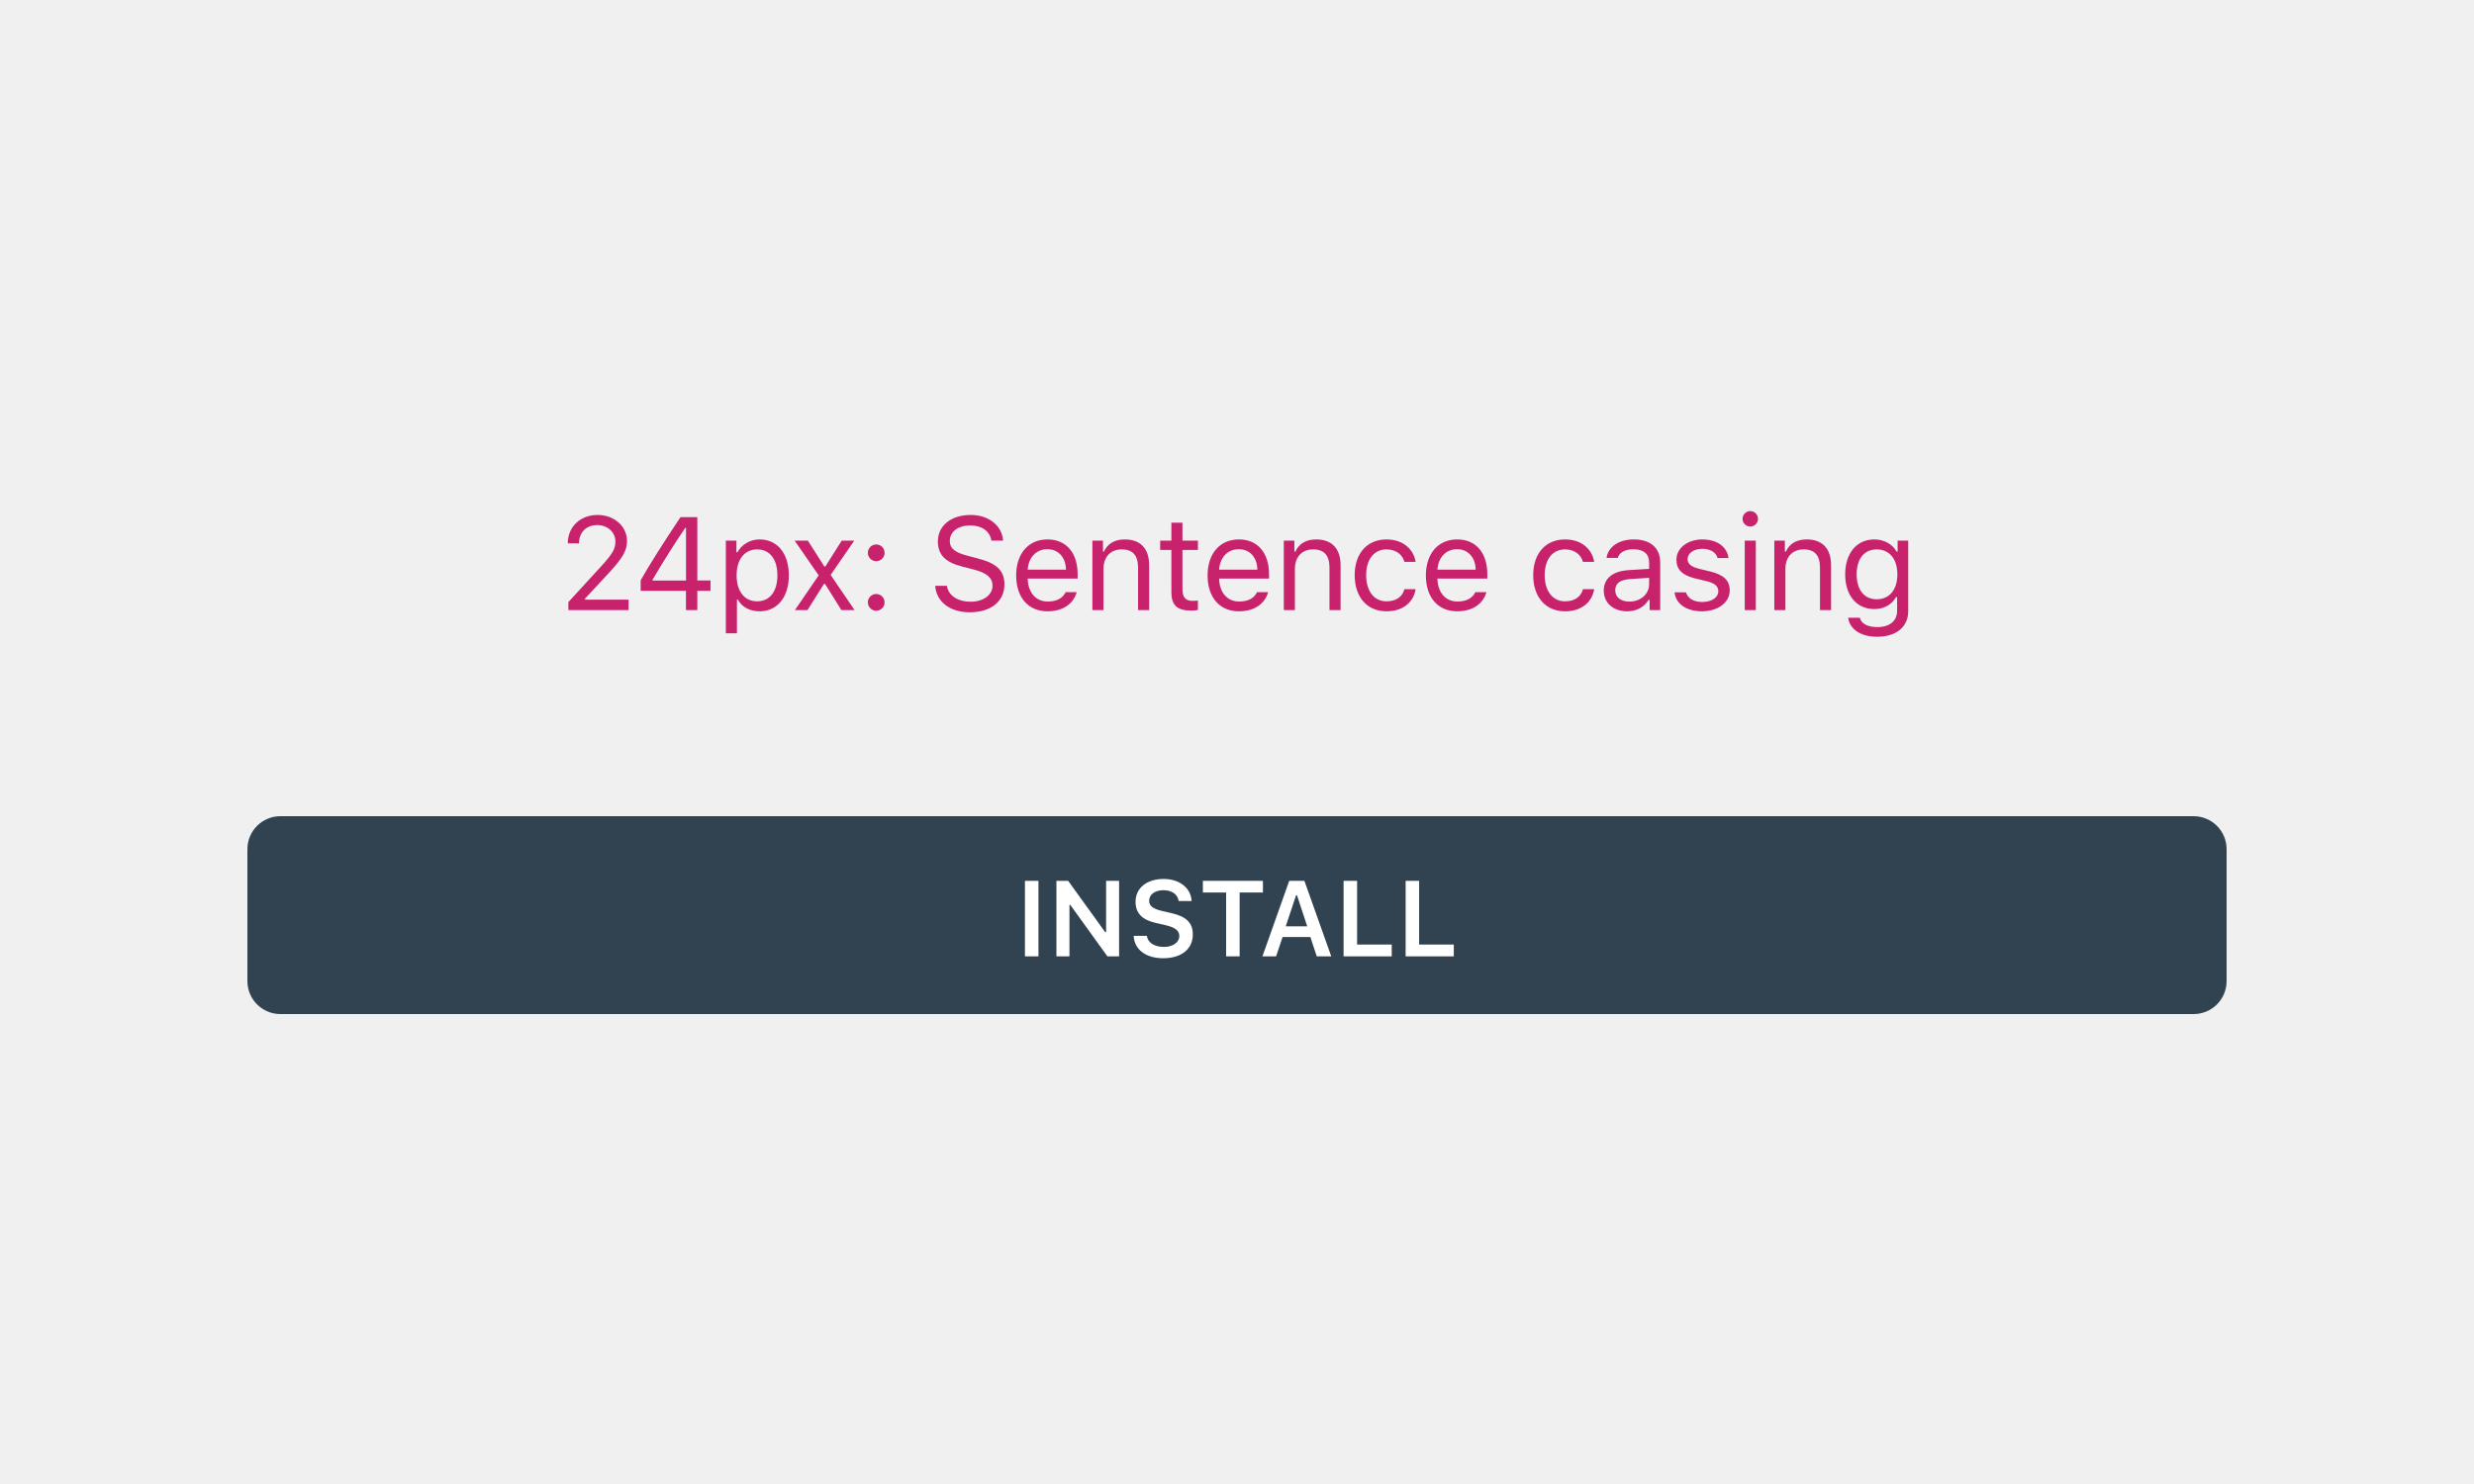
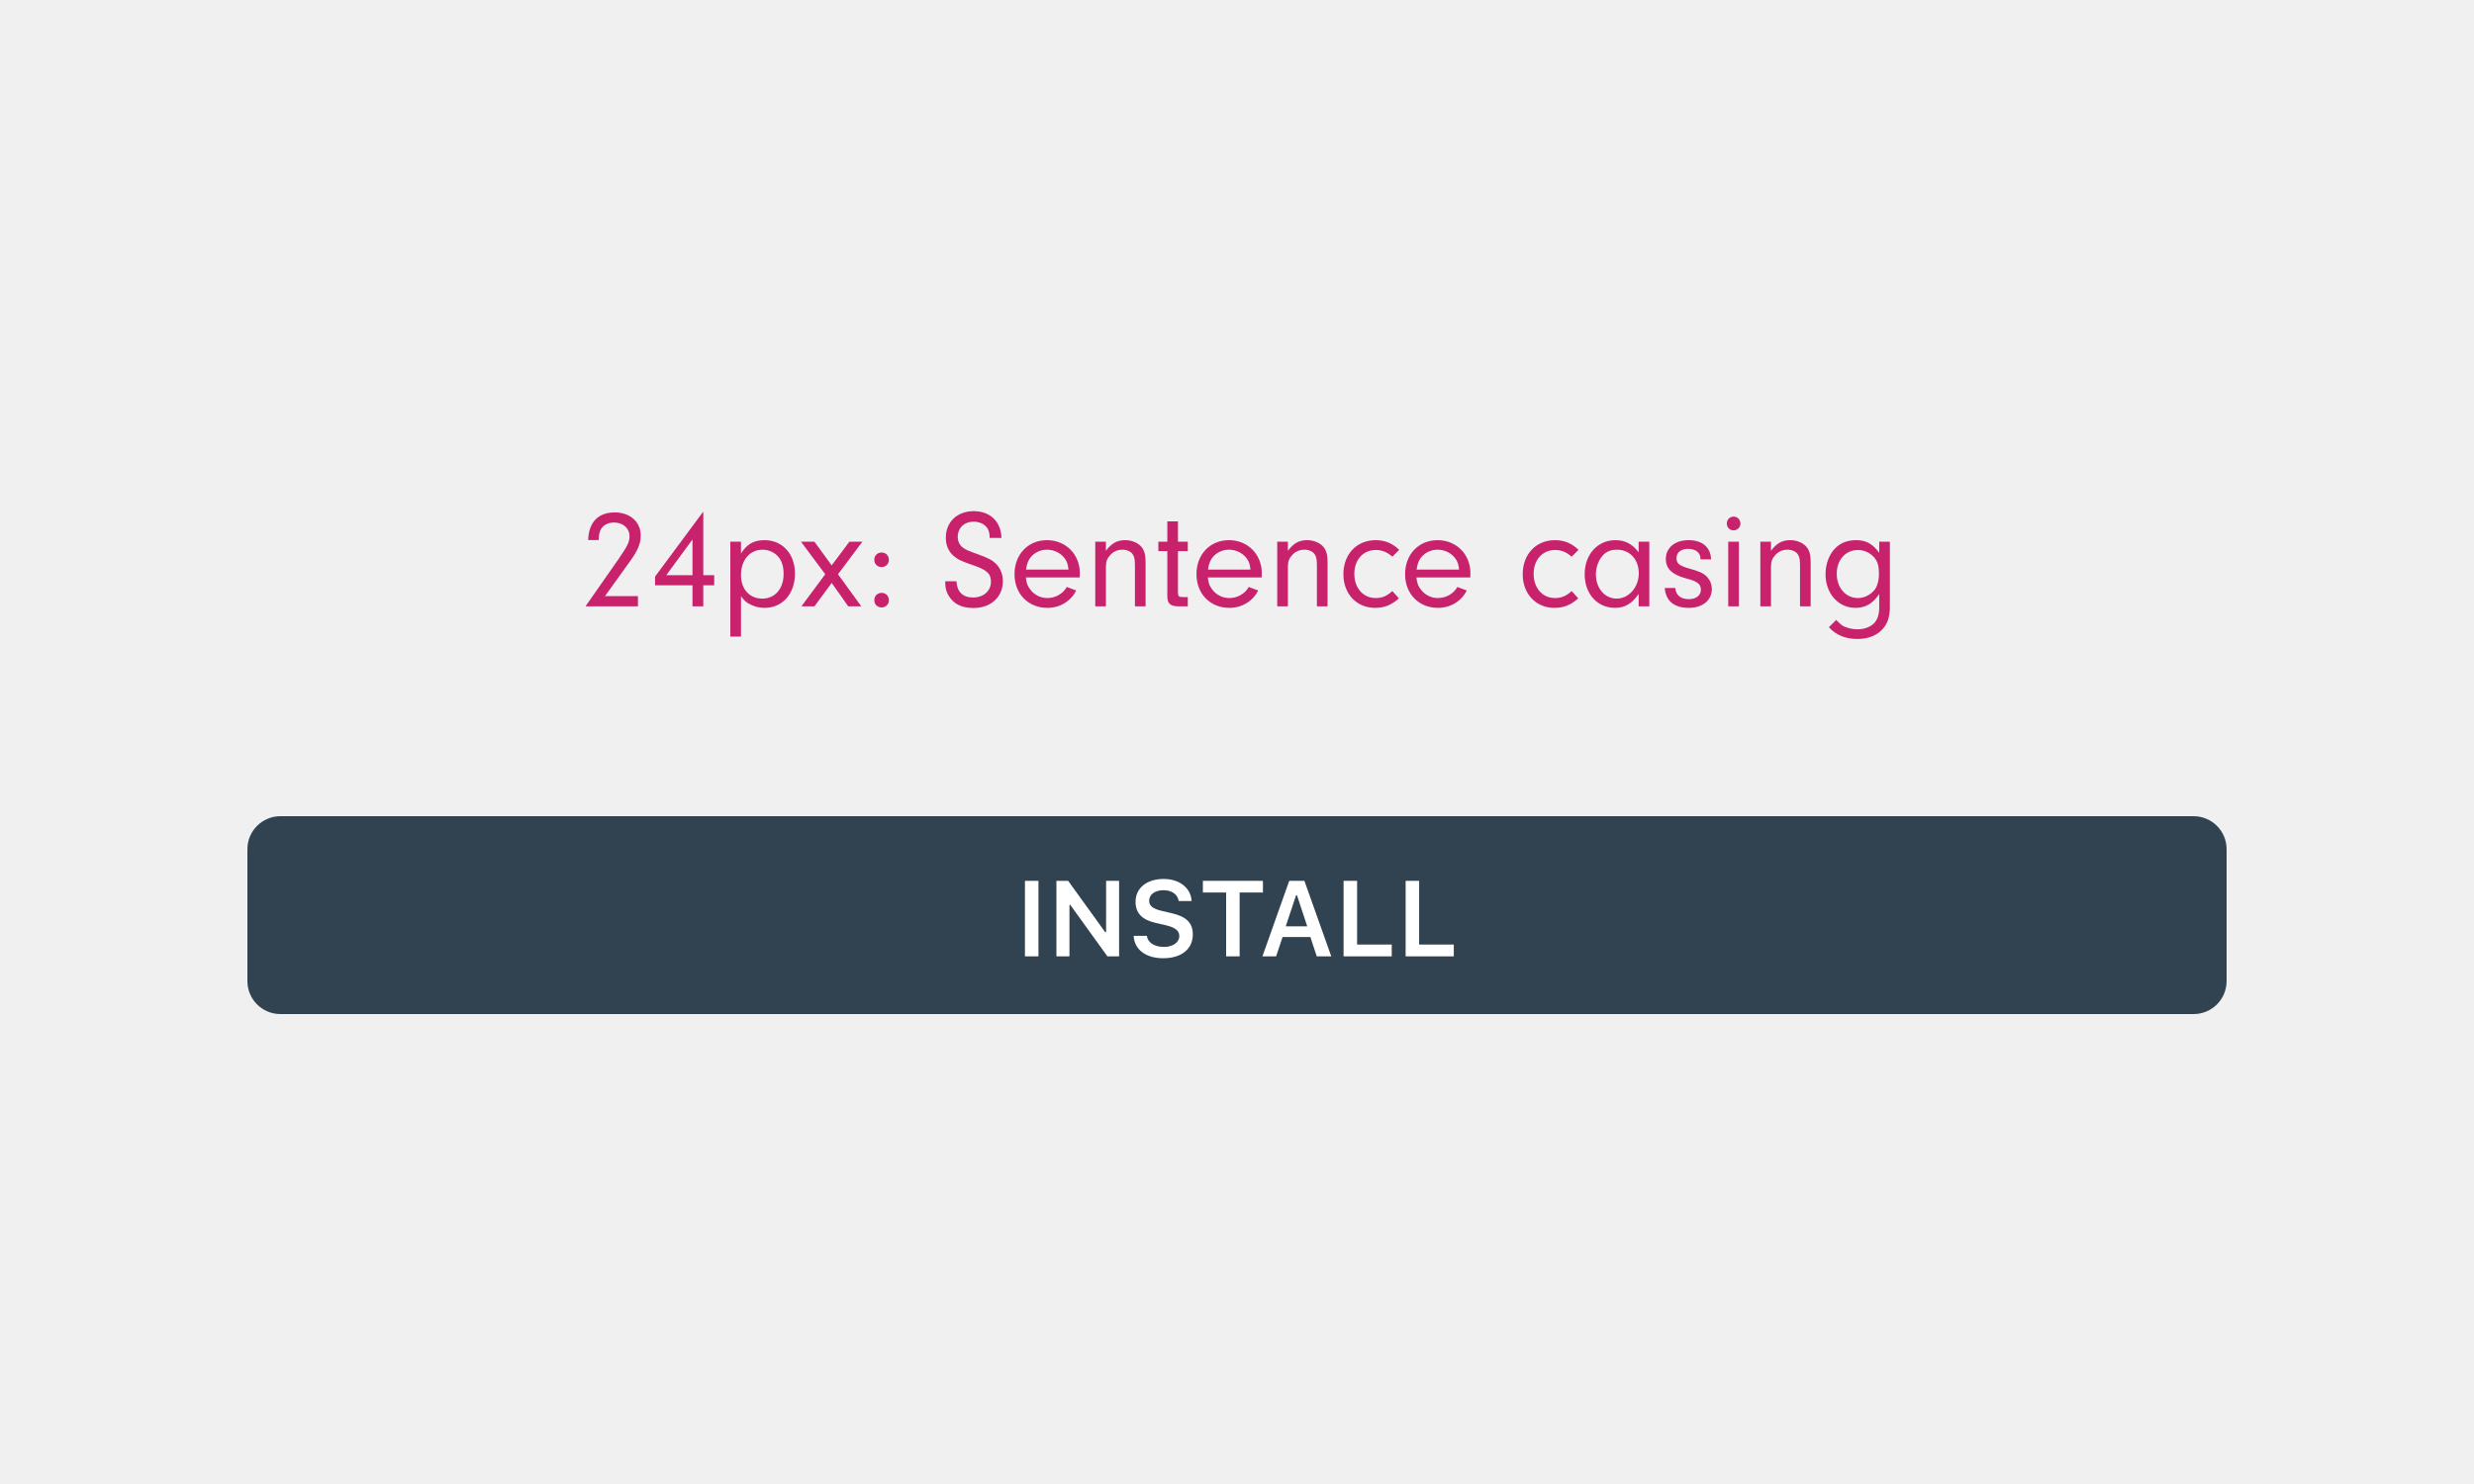
<svg xmlns="http://www.w3.org/2000/svg" width="300" height="180" viewBox="0 0 300 180">
  <g fill="none" fill-rule="evenodd">
    <rect width="300" height="180" fill="#FFF" fill-opacity=".01" fill-rule="nonzero" />
-     <g transform="translate(30 58)">
-       <g transform="translate(0 41)">
+     <g transform="translate(30 62)">
+       <g transform="translate(0 37)">
        <rect width="240" height="24" fill="#314351" rx="4" />
        <path fill="#FFF" fill-rule="nonzero" d="M95.924,17 L94.286,17 L94.286,7.84 L95.924,7.84 L95.924,17 Z M99.684,17 L98.104,17 L98.104,7.84 L99.526,7.84 L104.02,14.067 L104.128,14.067 L104.128,7.84 L105.702,7.84 L105.702,17 L104.286,17 L99.792,10.767 L99.684,10.767 L99.684,17 Z M107.469,14.512 L109.069,14.512 C109.17,15.331 109.983,15.857 111.144,15.857 C112.224,15.857 113.004,15.305 113.004,14.537 C113.004,13.877 112.503,13.49 111.328,13.217 L110.141,12.944 C108.478,12.569 107.698,11.744 107.698,10.379 C107.698,8.716 109.056,7.612 111.106,7.612 C113.03,7.612 114.42,8.716 114.496,10.291 L112.928,10.291 C112.814,9.484 112.103,8.977 111.1,8.977 C110.046,8.977 109.348,9.484 109.348,10.265 C109.348,10.881 109.811,11.243 110.948,11.503 L112.001,11.744 C113.861,12.163 114.642,12.938 114.642,14.334 C114.642,16.118 113.265,17.229 111.043,17.229 C108.942,17.229 107.552,16.175 107.469,14.512 Z M120.319,17 L118.682,17 L118.682,9.256 L115.863,9.256 L115.863,7.84 L123.144,7.84 L123.144,9.256 L120.319,9.256 L120.319,17 Z M129.672,17 L128.898,14.658 L125.527,14.658 L124.74,17 L123.083,17 L126.333,7.84 L128.174,7.84 L131.43,17 L129.672,17 Z M127.165,9.586 L125.908,13.363 L128.517,13.363 L127.272,9.586 L127.165,9.586 Z M138.764,15.565 L138.764,17 L132.924,17 L132.924,7.84 L134.562,7.84 L134.562,15.565 L138.764,15.565 Z M146.289,15.565 L146.289,17 L140.449,17 L140.449,7.84 L142.087,7.84 L142.087,15.565 L146.289,15.565 Z" />
      </g>
-       <path fill="#C8226C" fill-rule="nonzero" d="M38.852,7.898 C38.852,5.898 40.368,4.461 42.462,4.461 C44.485,4.461 46.032,5.836 46.032,7.625 C46.032,8.797 45.501,9.711 43.649,11.695 L40.938,14.609 L40.938,14.734 L46.219,14.734 L46.219,16 L38.922,16 L38.922,15.031 L42.821,10.773 C44.274,9.195 44.626,8.586 44.626,7.68 C44.626,6.555 43.665,5.688 42.422,5.688 C41.102,5.688 40.212,6.57 40.212,7.898 L40.212,7.906 L38.852,7.906 L38.852,7.898 Z M53.181,16 L53.181,13.664 L47.688,13.664 L47.688,12.383 C48.696,10.594 50.485,7.766 52.517,4.727 L54.556,4.727 L54.556,12.406 L56.157,12.406 L56.157,13.664 L54.556,13.664 L54.556,16 L53.181,16 Z M49.126,12.32 L49.126,12.414 L53.188,12.414 L53.188,6.031 L53.095,6.031 C51.938,7.711 50.47,10.039 49.126,12.32 Z M62.118,7.43 C64.267,7.43 65.657,9.141 65.657,11.789 C65.657,14.422 64.259,16.148 62.118,16.148 C60.915,16.148 59.947,15.625 59.486,14.734 L59.361,14.734 L59.361,18.812 L58.017,18.812 L58.017,7.578 L59.298,7.578 L59.298,8.984 L59.423,8.984 C59.962,8.016 60.97,7.43 62.118,7.43 Z M61.798,14.938 C63.345,14.938 64.267,13.758 64.267,11.789 C64.267,9.82 63.345,8.641 61.806,8.641 C60.282,8.641 59.322,9.852 59.322,11.789 C59.322,13.719 60.282,14.938 61.798,14.938 Z M70.041,12.82 L69.916,12.82 L67.916,16 L66.392,16 L69.275,11.789 L66.361,7.578 L67.962,7.578 L69.962,10.711 L70.087,10.711 L72.064,7.578 L73.587,7.578 L70.728,11.734 L73.627,16 L72.033,16 L70.041,12.82 Z M76.252,16.078 C75.697,16.078 75.236,15.617 75.236,15.062 C75.236,14.5 75.697,14.047 76.252,14.047 C76.814,14.047 77.267,14.5 77.267,15.062 C77.267,15.617 76.814,16.078 76.252,16.078 Z M76.252,10.07 C75.697,10.07 75.236,9.609 75.236,9.055 C75.236,8.492 75.697,8.039 76.252,8.039 C76.814,8.039 77.267,8.492 77.267,9.055 C77.267,9.609 76.814,10.07 76.252,10.07 Z M83.401,13.055 L84.823,13.055 C84.995,14.234 86.12,14.984 87.721,14.984 C89.237,14.984 90.354,14.164 90.354,13.047 C90.354,12.086 89.651,11.477 88.096,11.086 L86.651,10.711 C84.612,10.195 83.729,9.273 83.729,7.672 C83.729,5.758 85.331,4.461 87.713,4.461 C89.893,4.461 91.518,5.758 91.635,7.578 L90.221,7.578 C90.026,6.422 89.073,5.734 87.667,5.734 C86.167,5.734 85.174,6.484 85.174,7.625 C85.174,8.508 85.792,9.016 87.346,9.414 L88.526,9.727 C90.862,10.312 91.799,11.219 91.799,12.875 C91.799,14.945 90.167,16.266 87.588,16.266 C85.198,16.266 83.549,15 83.401,13.055 Z M97.003,8.617 C95.659,8.617 94.722,9.602 94.62,11.094 L99.261,11.094 C99.229,9.602 98.339,8.617 97.003,8.617 Z M99.222,13.82 L100.565,13.82 C100.159,15.266 98.862,16.148 97.018,16.148 C94.683,16.148 93.222,14.461 93.222,11.797 C93.222,9.148 94.706,7.43 97.018,7.43 C99.292,7.43 100.675,9.047 100.675,11.664 L100.675,12.18 L94.62,12.18 L94.62,12.242 C94.69,13.906 95.62,14.961 97.05,14.961 C98.136,14.961 98.87,14.562 99.222,13.82 Z M102.464,16 L102.464,7.578 L103.745,7.578 L103.745,8.906 L103.87,8.906 C104.292,7.977 105.112,7.43 106.402,7.43 C108.292,7.43 109.347,8.547 109.347,10.547 L109.347,16 L108.003,16 L108.003,10.875 C108.003,9.359 107.362,8.641 106.019,8.641 C104.675,8.641 103.808,9.539 103.808,11.016 L103.808,16 L102.464,16 Z M112.043,5.398 L113.386,5.398 L113.386,7.578 L115.261,7.578 L115.261,8.703 L113.386,8.703 L113.386,13.469 C113.386,14.461 113.761,14.883 114.636,14.883 C114.878,14.883 115.011,14.875 115.261,14.852 L115.261,15.984 C114.996,16.031 114.738,16.062 114.472,16.062 C112.738,16.062 112.043,15.422 112.043,13.812 L112.043,8.703 L110.683,8.703 L110.683,7.578 L112.043,7.578 L112.043,5.398 Z M120.215,8.617 C118.871,8.617 117.933,9.602 117.832,11.094 L122.472,11.094 C122.441,9.602 121.551,8.617 120.215,8.617 Z M122.433,13.82 L123.777,13.82 C123.371,15.266 122.074,16.148 120.23,16.148 C117.894,16.148 116.433,14.461 116.433,11.797 C116.433,9.148 117.918,7.43 120.23,7.43 C122.504,7.43 123.887,9.047 123.887,11.664 L123.887,12.18 L117.832,12.18 L117.832,12.242 C117.902,13.906 118.832,14.961 120.262,14.961 C121.347,14.961 122.082,14.562 122.433,13.82 Z M125.676,16 L125.676,7.578 L126.957,7.578 L126.957,8.906 L127.082,8.906 C127.504,7.977 128.324,7.43 129.613,7.43 C131.504,7.43 132.559,8.547 132.559,10.547 L132.559,16 L131.215,16 L131.215,10.875 C131.215,9.359 130.574,8.641 129.231,8.641 C127.887,8.641 127.02,9.539 127.02,11.016 L127.02,16 L125.676,16 Z M141.661,10.156 L140.301,10.156 C140.083,9.32 139.34,8.641 138.129,8.641 C136.614,8.641 135.661,9.852 135.661,11.758 C135.661,13.703 136.629,14.938 138.129,14.938 C139.262,14.938 140.051,14.414 140.301,13.461 L141.661,13.461 C141.418,15.008 140.161,16.148 138.137,16.148 C135.778,16.148 134.27,14.438 134.27,11.758 C134.27,9.133 135.77,7.43 138.129,7.43 C140.176,7.43 141.426,8.656 141.661,10.156 Z M146.684,8.617 C145.341,8.617 144.403,9.602 144.302,11.094 L148.942,11.094 C148.911,9.602 148.02,8.617 146.684,8.617 Z M148.903,13.82 L150.247,13.82 C149.841,15.266 148.544,16.148 146.7,16.148 C144.364,16.148 142.903,14.461 142.903,11.797 C142.903,9.148 144.387,7.43 146.7,7.43 C148.973,7.43 150.356,9.047 150.356,11.664 L150.356,12.18 L144.302,12.18 L144.302,12.242 C144.372,13.906 145.302,14.961 146.731,14.961 C147.817,14.961 148.552,14.562 148.903,13.82 Z M163.31,10.156 L161.951,10.156 C161.732,9.32 160.99,8.641 159.779,8.641 C158.263,8.641 157.31,9.852 157.31,11.758 C157.31,13.703 158.279,14.938 159.779,14.938 C160.912,14.938 161.701,14.414 161.951,13.461 L163.31,13.461 C163.068,15.008 161.81,16.148 159.787,16.148 C157.427,16.148 155.919,14.438 155.919,11.758 C155.919,9.133 157.419,7.43 159.779,7.43 C161.826,7.43 163.076,8.656 163.31,10.156 Z M167.568,14.969 C168.951,14.969 169.974,14.062 169.974,12.859 L169.974,12.086 L167.709,12.234 C166.428,12.32 165.865,12.766 165.865,13.609 C165.865,14.469 166.592,14.969 167.568,14.969 Z M167.318,16.148 C165.685,16.148 164.474,15.18 164.474,13.641 C164.474,12.133 165.584,11.266 167.545,11.148 L169.974,11 L169.974,10.234 C169.974,9.195 169.326,8.625 168.068,8.625 C167.06,8.625 166.357,9.008 166.17,9.672 L164.81,9.672 C164.99,8.32 166.318,7.43 168.115,7.43 C170.17,7.43 171.318,8.484 171.318,10.234 L171.318,16 L170.037,16 L170.037,14.758 L169.912,14.758 C169.365,15.656 168.443,16.148 167.318,16.148 Z M173.287,9.883 C173.287,8.484 174.639,7.43 176.428,7.43 C178.193,7.43 179.42,8.305 179.6,9.688 L178.272,9.688 C178.092,9.016 177.436,8.57 176.42,8.57 C175.42,8.57 174.639,9.078 174.639,9.828 C174.639,10.406 175.107,10.766 176.1,11.008 L177.397,11.32 C178.982,11.703 179.748,12.391 179.748,13.602 C179.748,15.109 178.287,16.148 176.373,16.148 C174.498,16.148 173.209,15.25 173.061,13.852 L174.443,13.852 C174.67,14.562 175.342,15.016 176.42,15.016 C177.553,15.016 178.365,14.477 178.365,13.703 C178.365,13.125 177.928,12.734 177.029,12.516 L175.584,12.164 C174.006,11.781 173.287,11.102 173.287,9.883 Z M181.569,16 L181.569,7.578 L182.912,7.578 L182.912,16 L181.569,16 Z M182.241,5.867 C181.725,5.867 181.303,5.445 181.303,4.93 C181.303,4.414 181.725,3.992 182.241,3.992 C182.756,3.992 183.178,4.414 183.178,4.93 C183.178,5.445 182.756,5.867 182.241,5.867 Z M185.155,16 L185.155,7.578 L186.436,7.578 L186.436,8.906 L186.561,8.906 C186.983,7.977 187.803,7.43 189.093,7.43 C190.983,7.43 192.038,8.547 192.038,10.547 L192.038,16 L190.694,16 L190.694,10.875 C190.694,9.359 190.053,8.641 188.71,8.641 C187.366,8.641 186.499,9.539 186.499,11.016 L186.499,16 L185.155,16 Z M197.577,14.688 C199.14,14.688 200.077,13.5 200.077,11.664 C200.077,9.828 199.132,8.641 197.577,8.641 C196.015,8.641 195.14,9.828 195.14,11.664 C195.14,13.5 196.015,14.688 197.577,14.688 Z M197.64,19.234 C195.608,19.234 194.312,18.32 194.108,16.93 L195.53,16.93 C195.679,17.617 196.429,18.062 197.64,18.062 C199.148,18.062 200.046,17.32 200.046,16.078 L200.046,14.422 L199.921,14.422 C199.39,15.352 198.437,15.875 197.28,15.875 C195.101,15.875 193.749,14.188 193.749,11.664 C193.749,9.141 195.116,7.43 197.28,7.43 C198.46,7.43 199.499,8.008 199.983,8.914 L200.108,8.914 L200.108,7.578 L201.39,7.578 L201.39,16.148 C201.39,18.031 199.937,19.234 197.64,19.234 Z" />
+       <path fill="#C8226C" fill-rule="nonzero" d="M43.363,10.302 L47.358,10.302 L47.358,11.543 L41,11.543 L44.944,5.899 C46.083,4.25 46.338,3.74 46.338,3.06 C46.338,2.074 45.556,1.377 44.451,1.377 C43.686,1.377 43.057,1.734 42.802,2.329 C42.666,2.652 42.615,2.907 42.598,3.502 L41.323,3.502 C41.391,1.343 42.53,0.153 44.553,0.153 C46.406,0.153 47.698,1.309 47.698,2.958 C47.698,3.91 47.358,4.743 46.406,6.069 L43.363,10.302 Z M53.971,8.993 L49.432,8.993 L49.432,7.939 L55.28,0.051 L55.28,7.769 L56.606,7.769 L56.606,8.993 L55.28,8.993 L55.28,11.543 L53.971,11.543 L53.971,8.993 Z M53.971,7.769 L53.971,3.434 L50.792,7.769 L53.971,7.769 Z M58.561,3.706 L59.853,3.706 L59.853,5.134 C60.601,3.978 61.4,3.519 62.709,3.519 C64.885,3.519 66.398,5.185 66.398,7.565 C66.398,10.03 64.885,11.73 62.709,11.73 C62.097,11.73 61.536,11.594 60.992,11.322 C60.516,11.084 60.278,10.88 59.853,10.319 L59.853,15.215 L58.561,15.215 L58.561,3.706 Z M62.488,4.675 C60.924,4.675 59.853,5.916 59.853,7.752 C59.853,9.469 60.89,10.608 62.437,10.608 C63.984,10.608 65.021,9.401 65.021,7.616 C65.021,6.698 64.8,6.001 64.341,5.491 C63.882,4.981 63.185,4.675 62.488,4.675 Z M70.852,8.704 L68.761,11.543 L67.18,11.543 L70.07,7.65 L67.129,3.706 L68.761,3.706 L70.852,6.579 L72.994,3.706 L74.575,3.706 L71.617,7.65 L74.439,11.543 L72.858,11.543 L70.852,8.704 Z M76.904,9.911 C77.414,9.911 77.788,10.285 77.788,10.812 C77.788,11.305 77.397,11.679 76.904,11.679 C76.394,11.679 76.02,11.305 76.02,10.795 C76.02,10.285 76.394,9.911 76.904,9.911 Z M76.904,5.015 C77.414,5.015 77.788,5.389 77.788,5.916 C77.788,6.409 77.397,6.783 76.904,6.783 C76.394,6.783 76.02,6.409 76.02,5.899 C76.02,5.389 76.394,5.015 76.904,5.015 Z M84.622,8.5 L85.982,8.5 C86.05,9.792 86.747,10.472 87.988,10.472 C89.263,10.472 90.164,9.69 90.164,8.551 C90.164,7.565 89.654,7.106 87.869,6.511 C86.526,6.052 86.084,5.831 85.574,5.372 C84.996,4.845 84.69,4.097 84.69,3.23 C84.69,1.309 86.067,0 88.073,0 C90.079,0 91.388,1.275 91.439,3.247 L90.011,3.247 C89.994,2.669 89.926,2.397 89.739,2.074 C89.416,1.581 88.787,1.275 88.056,1.275 C86.934,1.275 86.135,2.04 86.135,3.128 C86.135,3.672 86.373,4.148 86.781,4.437 C87.138,4.692 87.444,4.828 88.6,5.236 C89.807,5.661 90.385,5.967 90.844,6.46 C91.337,6.987 91.609,7.701 91.609,8.466 C91.609,10.421 90.164,11.747 88.039,11.747 C86.594,11.747 85.608,11.237 85.013,10.217 C84.741,9.758 84.622,9.282 84.622,8.738 L84.622,8.5 Z M100.925,8.041 L94.397,8.041 C94.465,8.704 94.584,9.044 94.907,9.469 C95.417,10.166 96.165,10.54 97.015,10.54 C97.984,10.54 98.902,10.013 99.361,9.197 L100.5,9.622 C99.854,10.931 98.511,11.73 97.015,11.73 C94.686,11.73 93.02,10.03 93.02,7.65 C93.02,5.236 94.669,3.519 96.964,3.519 C99.242,3.519 100.942,5.236 100.942,7.531 C100.942,7.633 100.942,7.854 100.925,8.041 Z M94.414,7.089 L99.565,7.089 C99.514,6.477 99.395,6.137 99.123,5.746 C98.63,5.083 97.831,4.675 96.964,4.675 C96.097,4.675 95.315,5.083 94.856,5.763 C94.618,6.137 94.516,6.46 94.414,7.089 Z M102.812,3.706 L104.104,3.706 L104.104,4.811 C104.784,3.893 105.464,3.519 106.433,3.519 C107.147,3.519 107.793,3.757 108.252,4.165 C108.745,4.641 108.915,5.185 108.915,6.256 L108.915,11.543 L107.623,11.543 L107.623,6.545 C107.623,5.848 107.538,5.474 107.334,5.202 C107.096,4.879 106.637,4.675 106.11,4.675 C105.532,4.675 105.005,4.896 104.614,5.338 C104.24,5.746 104.104,6.12 104.104,6.766 L104.104,11.543 L102.812,11.543 L102.812,3.706 Z M112.842,4.845 L112.842,9.945 C112.859,10.336 112.961,10.421 113.437,10.421 L114.032,10.421 L114.032,11.543 L112.825,11.543 C111.907,11.526 111.55,11.186 111.55,10.319 L111.55,4.845 L110.462,4.845 L110.462,3.706 L111.55,3.706 L111.55,1.241 L112.842,1.241 L112.842,3.706 L114.032,3.706 L114.032,4.845 L112.842,4.845 Z M122.991,8.041 L116.463,8.041 C116.531,8.704 116.65,9.044 116.973,9.469 C117.483,10.166 118.231,10.54 119.081,10.54 C120.05,10.54 120.968,10.013 121.427,9.197 L122.566,9.622 C121.92,10.931 120.577,11.73 119.081,11.73 C116.752,11.73 115.086,10.03 115.086,7.65 C115.086,5.236 116.735,3.519 119.03,3.519 C121.308,3.519 123.008,5.236 123.008,7.531 C123.008,7.633 123.008,7.854 122.991,8.041 Z M116.48,7.089 L121.631,7.089 C121.58,6.477 121.461,6.137 121.189,5.746 C120.696,5.083 119.897,4.675 119.03,4.675 C118.163,4.675 117.381,5.083 116.922,5.763 C116.684,6.137 116.582,6.46 116.48,7.089 Z M124.878,3.706 L126.17,3.706 L126.17,4.811 C126.85,3.893 127.53,3.519 128.499,3.519 C129.213,3.519 129.859,3.757 130.318,4.165 C130.811,4.641 130.981,5.185 130.981,6.256 L130.981,11.543 L129.689,11.543 L129.689,6.545 C129.689,5.848 129.604,5.474 129.4,5.202 C129.162,4.879 128.703,4.675 128.176,4.675 C127.598,4.675 127.071,4.896 126.68,5.338 C126.306,5.746 126.17,6.12 126.17,6.766 L126.17,11.543 L124.878,11.543 L124.878,3.706 Z M138.835,9.69 L139.634,10.574 C138.75,11.373 137.883,11.73 136.744,11.73 C134.5,11.73 132.902,10.03 132.902,7.65 C132.902,5.219 134.517,3.519 136.812,3.519 C137.934,3.519 138.852,3.893 139.668,4.692 L138.835,5.525 C138.24,4.981 137.577,4.709 136.846,4.709 C135.299,4.709 134.228,5.899 134.228,7.599 C134.228,9.333 135.299,10.54 136.829,10.54 C137.594,10.54 138.206,10.285 138.835,9.69 Z M148.287,8.041 L141.759,8.041 C141.827,8.704 141.946,9.044 142.269,9.469 C142.779,10.166 143.527,10.54 144.377,10.54 C145.346,10.54 146.264,10.013 146.723,9.197 L147.862,9.622 C147.216,10.931 145.873,11.73 144.377,11.73 C142.048,11.73 140.382,10.03 140.382,7.65 C140.382,5.236 142.031,3.519 144.326,3.519 C146.604,3.519 148.304,5.236 148.304,7.531 C148.304,7.633 148.304,7.854 148.287,8.041 Z M141.776,7.089 L146.927,7.089 C146.876,6.477 146.757,6.137 146.485,5.746 C145.992,5.083 145.193,4.675 144.326,4.675 C143.459,4.675 142.677,5.083 142.218,5.763 C141.98,6.137 141.878,6.46 141.776,7.089 Z M160.578,9.69 L161.377,10.574 C160.493,11.373 159.626,11.73 158.487,11.73 C156.243,11.73 154.645,10.03 154.645,7.65 C154.645,5.219 156.26,3.519 158.555,3.519 C159.677,3.519 160.595,3.893 161.411,4.692 L160.578,5.525 C159.983,4.981 159.32,4.709 158.589,4.709 C157.042,4.709 155.971,5.899 155.971,7.599 C155.971,9.333 157.042,10.54 158.572,10.54 C159.337,10.54 159.949,10.285 160.578,9.69 Z M168.704,4.998 L168.704,3.706 L169.996,3.706 L169.996,11.543 L168.704,11.543 L168.704,10.03 C167.922,11.203 167.038,11.73 165.848,11.73 C163.689,11.73 162.159,10.03 162.159,7.65 C162.159,5.253 163.723,3.519 165.882,3.519 C167.072,3.519 167.939,3.978 168.704,4.998 Z M166.069,4.675 C165.219,4.675 164.624,4.964 164.165,5.61 C163.757,6.171 163.519,6.919 163.519,7.684 C163.519,9.35 164.607,10.608 166.035,10.608 C167.514,10.608 168.721,9.231 168.721,7.548 C168.721,5.848 167.633,4.675 166.069,4.675 Z M177.493,5.848 L176.201,5.848 L176.201,5.763 C176.201,5.032 175.606,4.573 174.705,4.573 C173.838,4.573 173.294,5.015 173.294,5.695 C173.294,6.375 173.634,6.63 175.045,7.021 C176.048,7.293 176.575,7.548 176.949,7.922 C177.34,8.313 177.578,8.874 177.578,9.452 C177.578,10.812 176.456,11.73 174.79,11.73 C173.005,11.73 172.002,10.897 171.866,9.316 L173.141,9.316 C173.226,10.2 173.804,10.676 174.79,10.676 C175.674,10.676 176.252,10.217 176.252,9.52 C176.252,8.84 175.81,8.5 174.467,8.16 C172.767,7.701 172.002,6.987 172.002,5.797 C172.002,4.437 173.107,3.519 174.756,3.519 C176.422,3.519 177.425,4.369 177.493,5.848 Z M180.859,3.706 L180.859,11.543 L179.567,11.543 L179.567,3.706 L180.859,3.706 Z M180.23,0.663 C180.689,0.663 181.046,1.037 181.046,1.513 C181.046,1.972 180.672,2.329 180.213,2.329 C179.754,2.329 179.397,1.972 179.397,1.496 C179.397,1.02 179.754,0.663 180.23,0.663 Z M183.46,3.706 L184.752,3.706 L184.752,4.811 C185.432,3.893 186.112,3.519 187.081,3.519 C187.795,3.519 188.441,3.757 188.9,4.165 C189.393,4.641 189.563,5.185 189.563,6.256 L189.563,11.543 L188.271,11.543 L188.271,6.545 C188.271,5.848 188.186,5.474 187.982,5.202 C187.744,4.879 187.285,4.675 186.758,4.675 C186.18,4.675 185.653,4.896 185.262,5.338 C184.888,5.746 184.752,6.12 184.752,6.766 L184.752,11.543 L183.46,11.543 L183.46,3.706 Z M197.876,5.049 L197.876,3.706 L199.168,3.706 L199.168,11.594 C199.168,12.903 198.845,13.787 198.131,14.467 C197.434,15.147 196.431,15.504 195.241,15.504 C193.779,15.504 192.623,15.028 191.773,14.076 L192.657,13.192 C193.014,13.566 193.184,13.719 193.405,13.872 C193.847,14.144 194.578,14.331 195.241,14.331 C196.057,14.331 196.839,14.042 197.281,13.566 C197.672,13.141 197.876,12.512 197.876,11.696 L197.876,10.047 C197.111,11.203 196.21,11.73 194.986,11.73 C192.912,11.73 191.365,9.979 191.365,7.65 C191.365,6.392 191.824,5.185 192.606,4.437 C193.235,3.825 194.085,3.519 195.088,3.519 C196.278,3.519 197.077,3.961 197.876,5.049 Z M195.326,4.709 C193.796,4.709 192.725,5.899 192.725,7.599 C192.725,9.282 193.813,10.54 195.292,10.54 C196.04,10.54 196.771,10.183 197.281,9.588 C197.621,9.197 197.842,8.432 197.842,7.65 C197.842,6.63 197.689,6.086 197.23,5.576 C196.754,5.049 196.023,4.709 195.326,4.709 Z" />
    </g>
  </g>
</svg>
